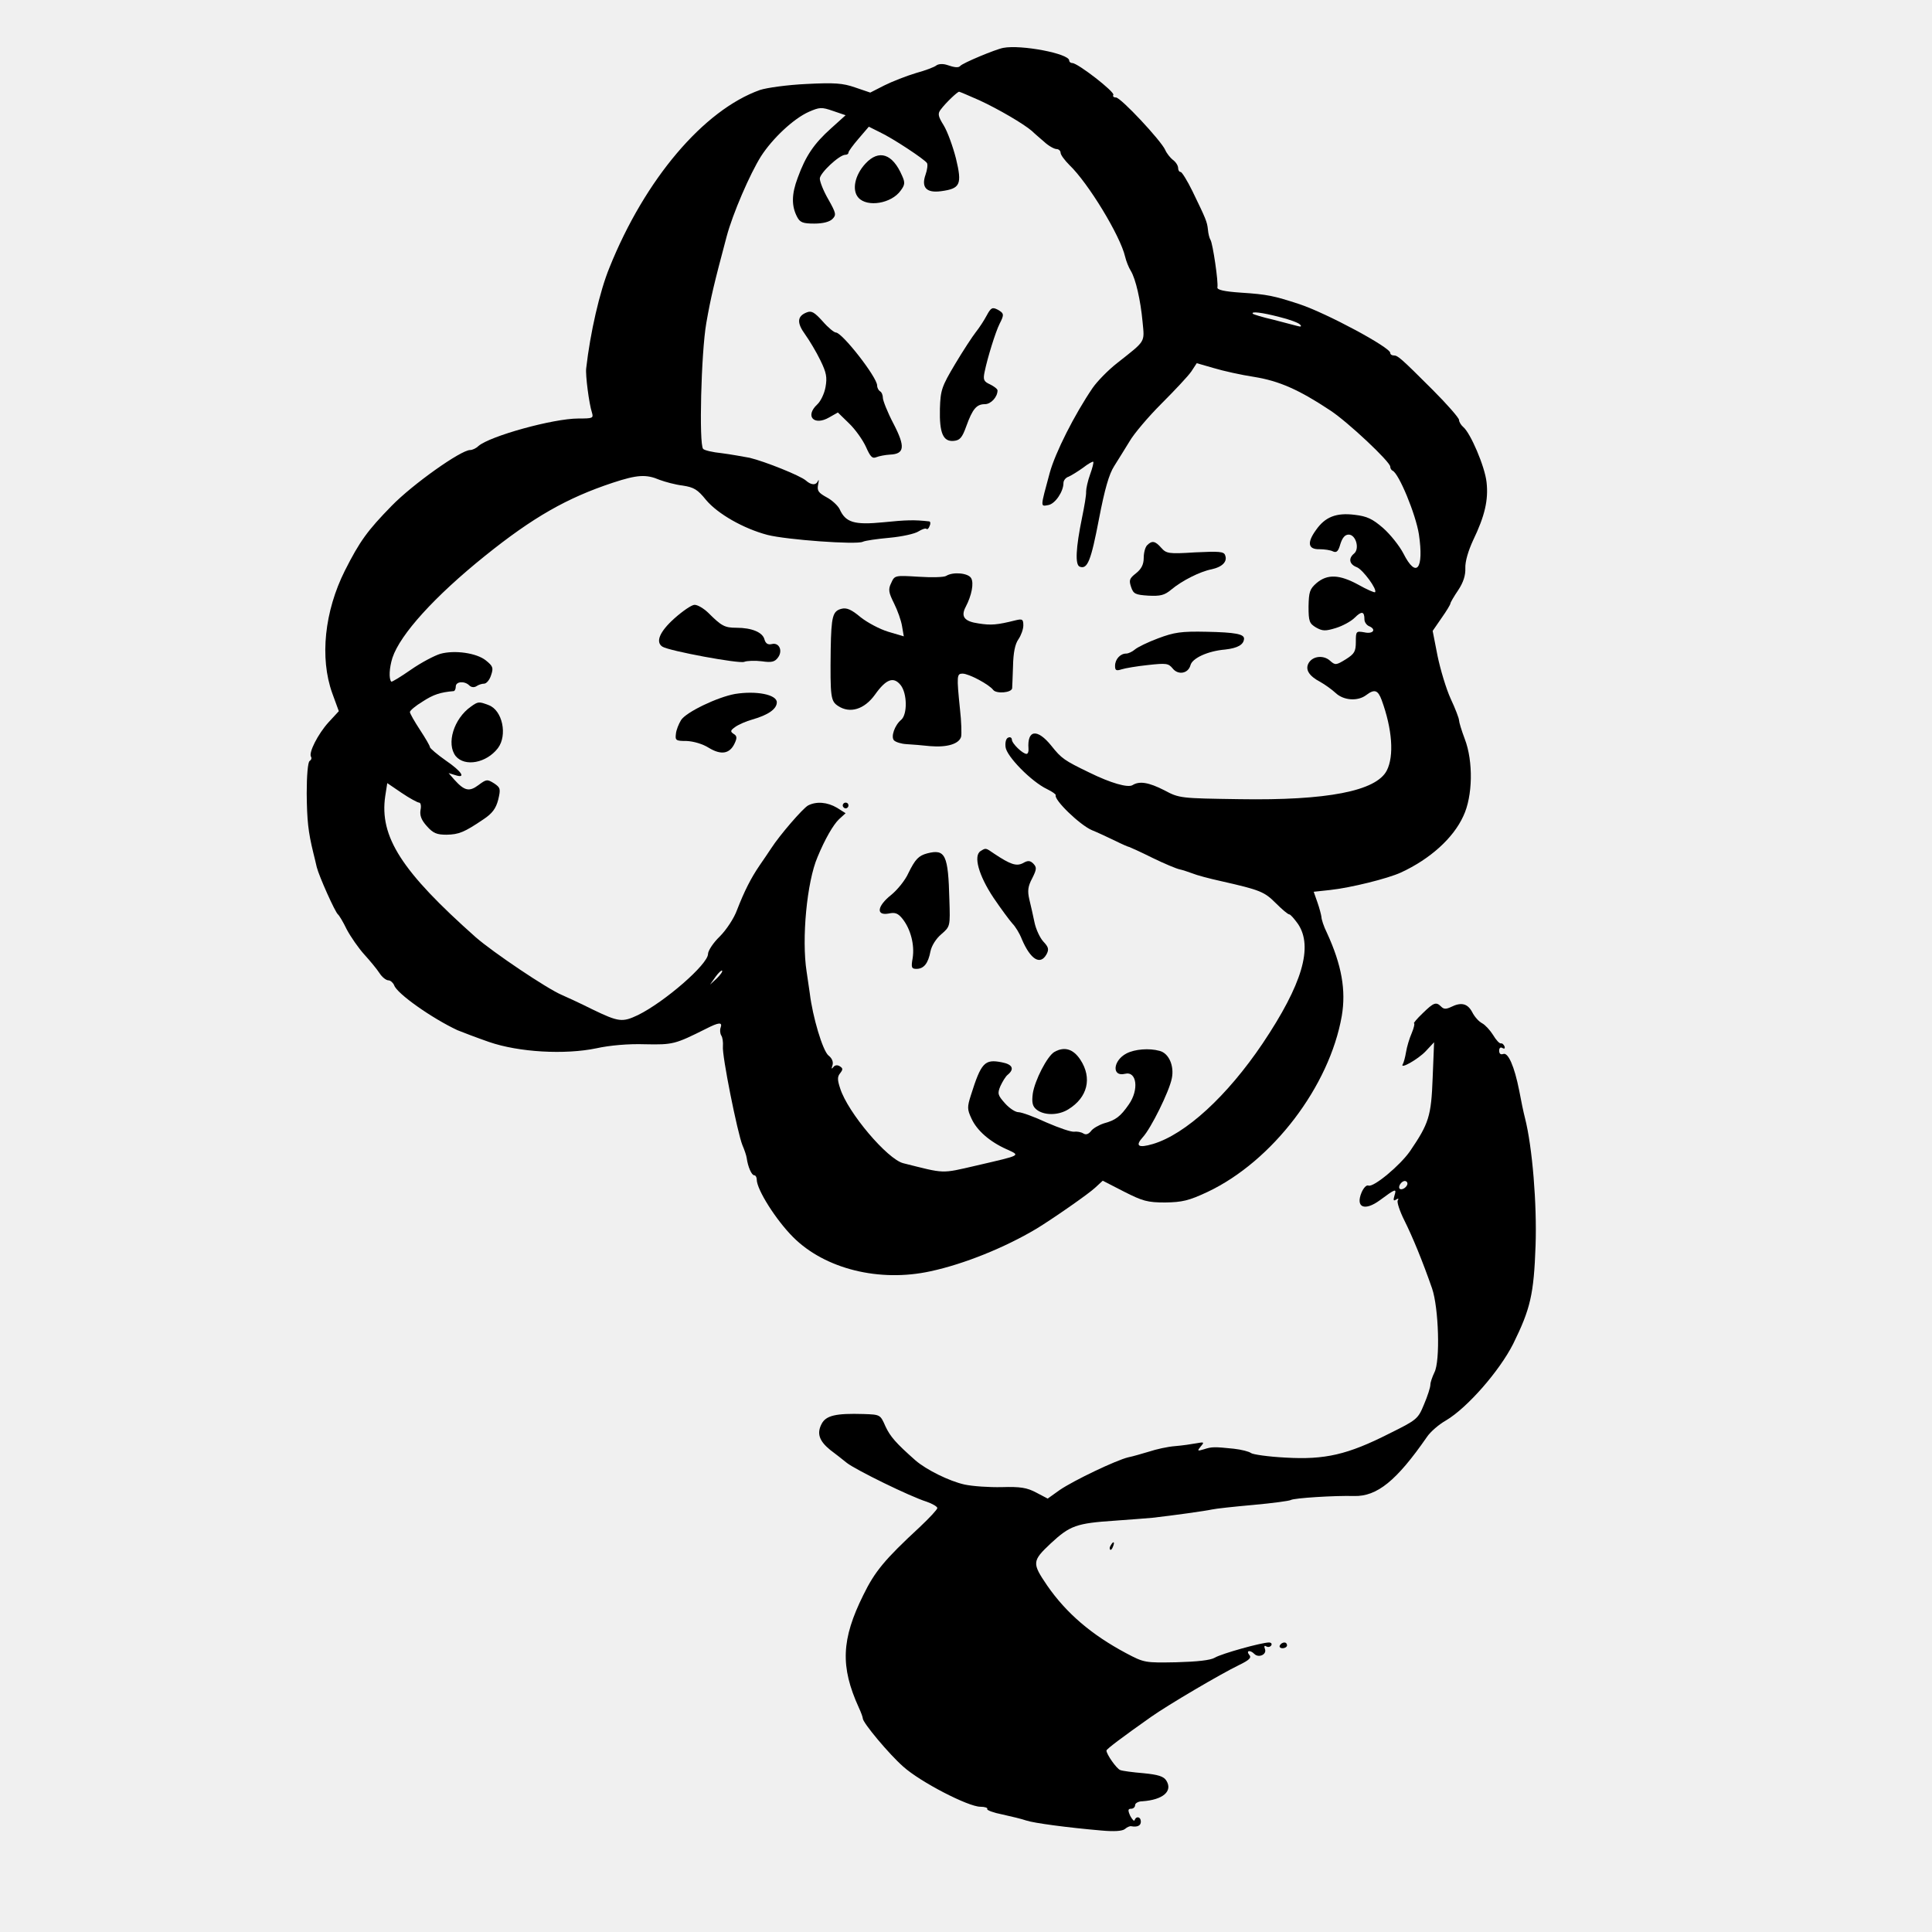
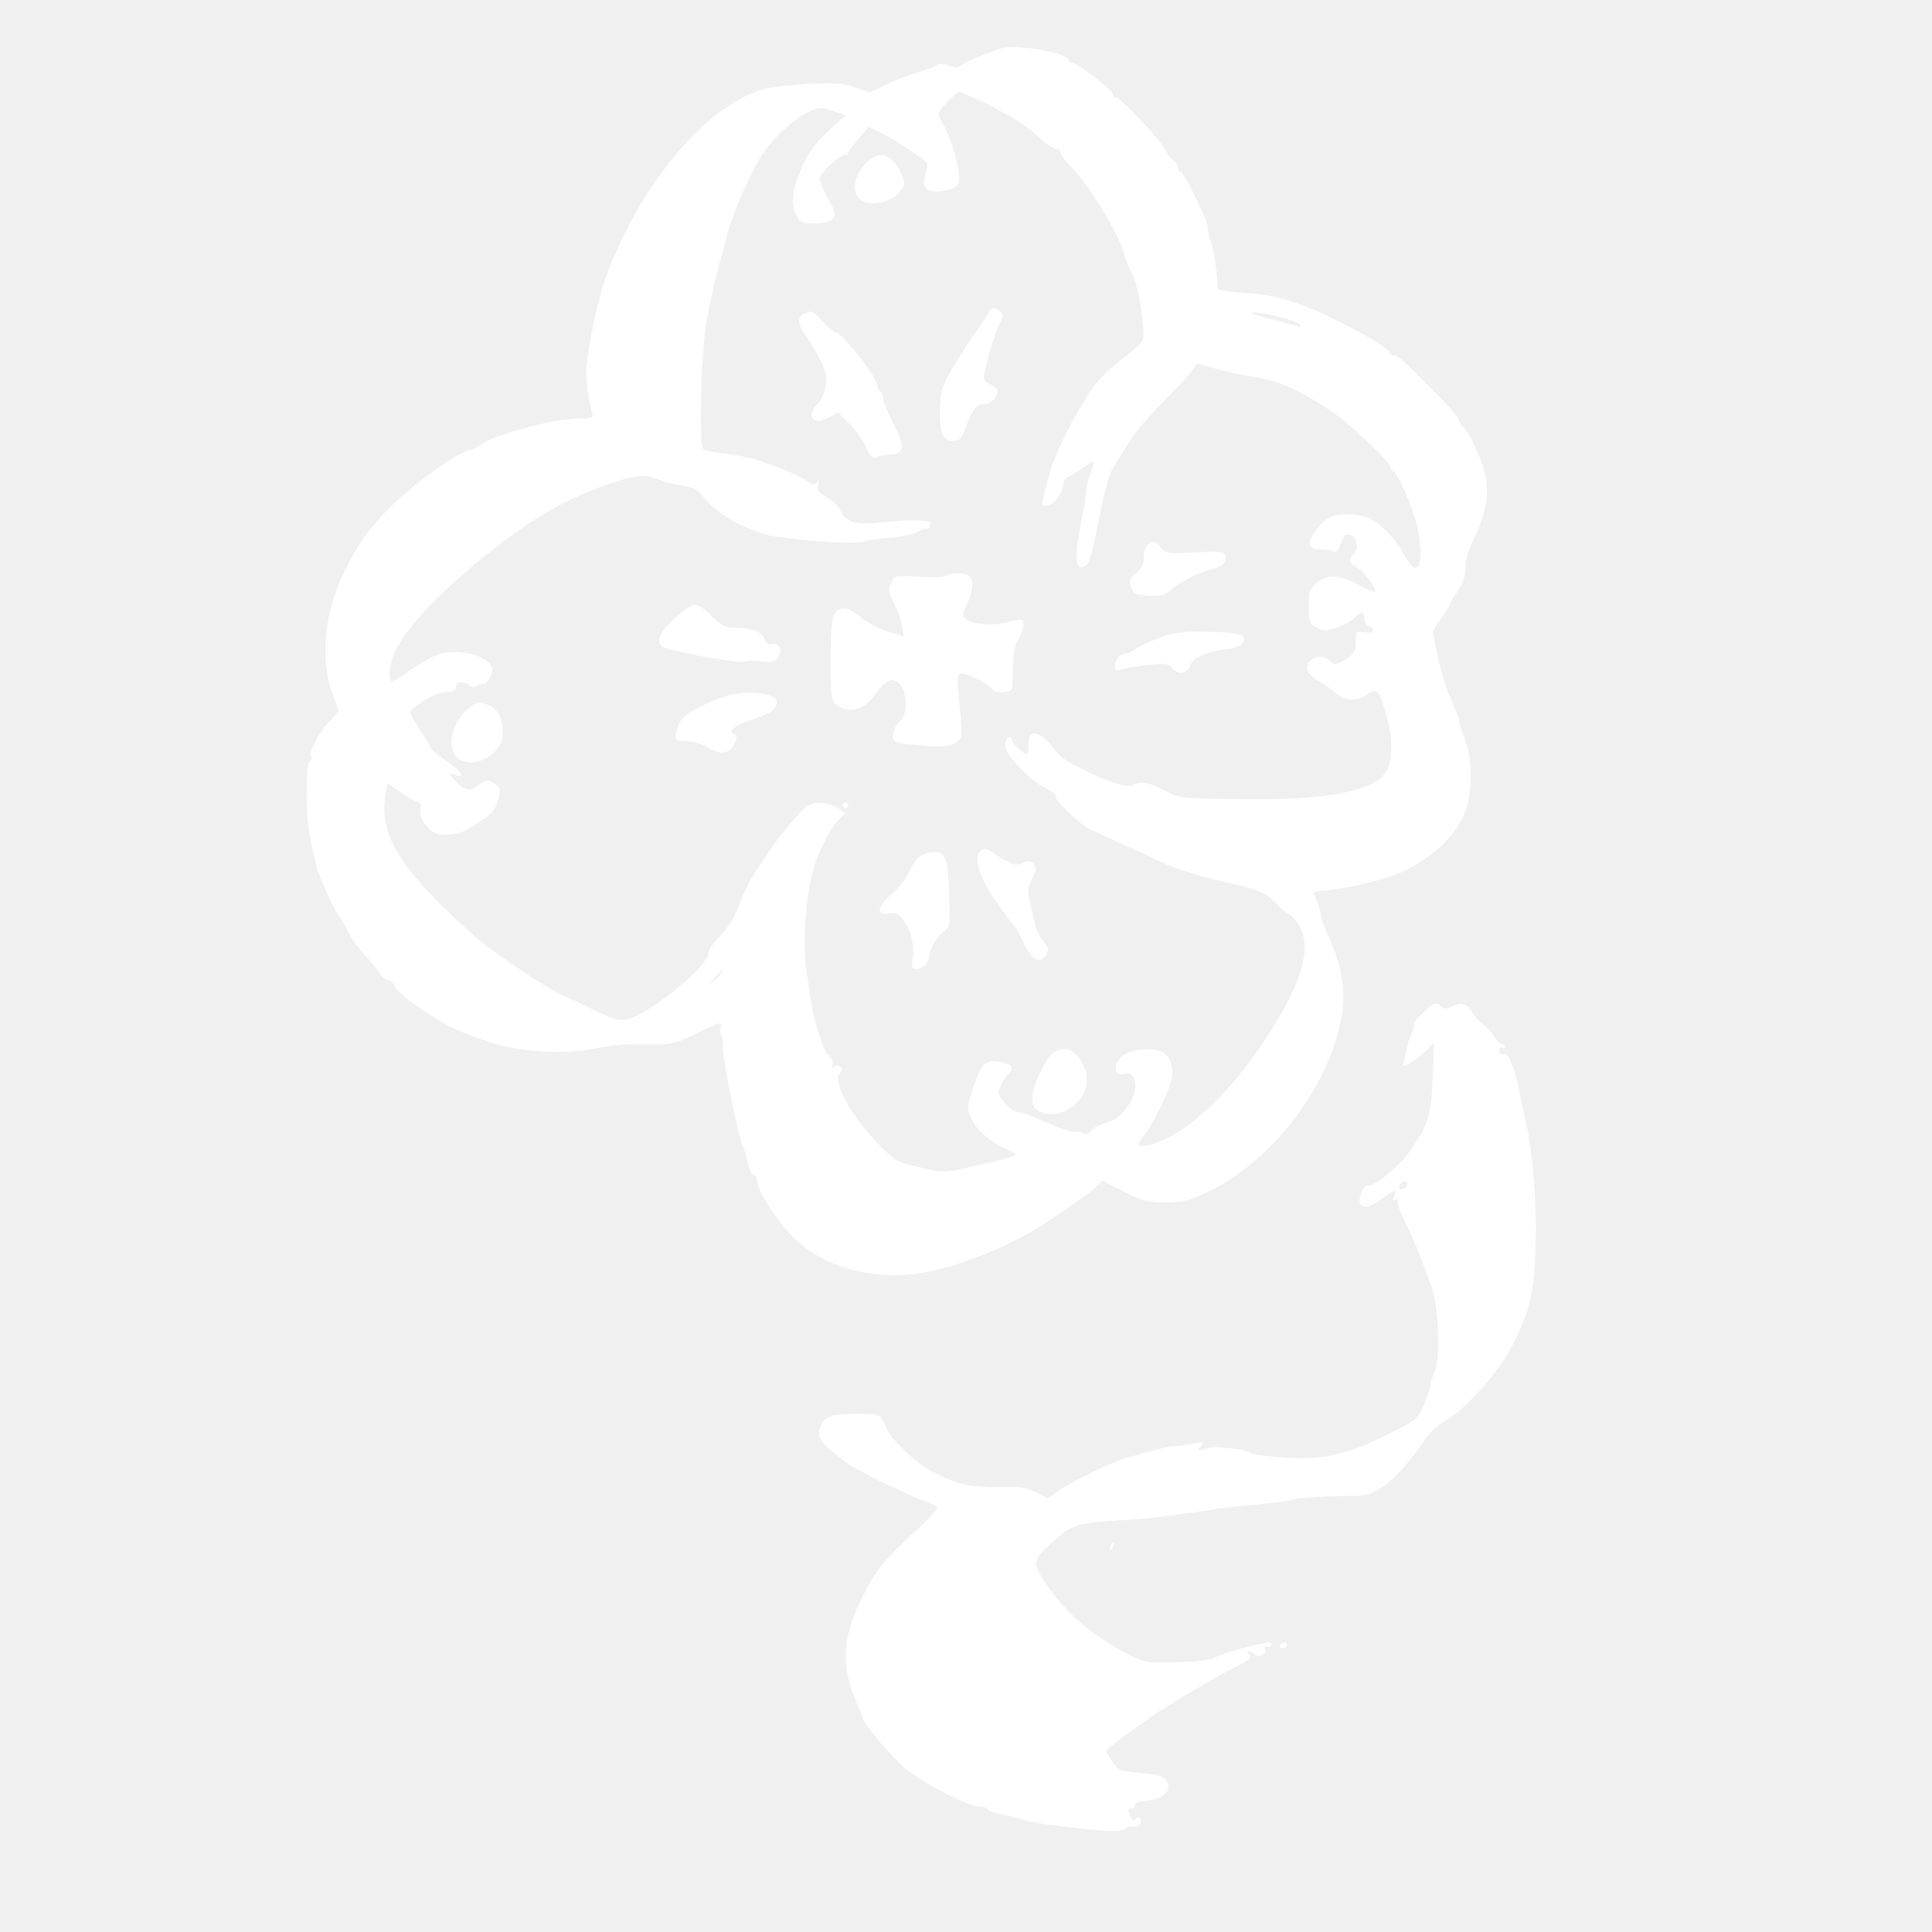
<svg xmlns="http://www.w3.org/2000/svg" version="1.0" width="40px" height="40px" viewBox="0 0 640 674" preserveAspectRatio="xMidYMid meet">
-   <g transform="translate(0,674) scale(0.1,-0.1)" fill="#000000" stroke="none">
+   <g transform="translate(0,674) scale(0.1,-0.1)" fill="white" stroke="none">
    <path d="M3330 6573 c-27 -5 -142 -53 -150 -63 -6 -7 -19 -6 -48 4 -13 4 -28 3 -35 -2 -7 -6 -39 -18 -72 -27 -33 -10 -82 -29 -110 -43 l-49 -25 -53 18 c-43 15 -72 17 -170 12 -65 -3 -138 -13 -162 -21 -196 -70 -401 -311 -525 -620 -34 -83 -67 -227 -81 -351 -3 -23 10 -124 20 -154 6 -20 3 -21 -47 -21 -88 0 -308 -61 -349 -96 -8 -8 -21 -14 -29 -14 -32 0 -200 -119 -274 -195 -84 -86 -111 -123 -163 -226 -71 -142 -88 -304 -44 -427 l23 -63 -36 -39 c-37 -41 -70 -106 -61 -120 3 -5 1 -11 -5 -15 -6 -4 -10 -51 -10 -113 1 -95 5 -133 23 -207 3 -11 8 -33 12 -50 8 -32 64 -157 74 -165 4 -3 18 -26 31 -53 14 -26 41 -65 61 -87 20 -22 44 -51 53 -65 9 -14 23 -25 31 -25 7 0 16 -8 20 -17 9 -29 133 -116 221 -157 17 -7 67 -26 110 -41 104 -36 265 -45 375 -22 45 10 111 16 169 14 98 -2 105 0 213 54 45 23 58 24 51 4 -3 -8 -2 -20 2 -27 5 -7 7 -24 6 -38 -4 -31 51 -303 68 -345 7 -16 14 -37 15 -45 4 -30 17 -60 26 -60 5 0 9 -7 9 -15 0 -35 67 -141 127 -201 111 -111 301 -158 479 -119 117 25 260 83 369 148 53 32 183 122 206 144 l26 24 74 -38 c65 -33 82 -38 144 -38 59 1 82 6 148 37 226 107 425 368 468 614 15 89 0 177 -52 290 -11 22 -19 47 -19 55 -1 8 -7 31 -14 51 l-13 37 56 6 c74 8 202 40 248 61 102 47 183 120 218 197 33 69 35 191 5 269 -11 29 -20 59 -20 65 0 7 -13 41 -29 75 -16 35 -36 102 -46 150 l-17 87 31 45 c17 24 31 47 31 51 0 3 12 24 27 46 18 27 26 52 25 77 -1 23 10 60 27 97 41 85 54 141 47 203 -6 55 -56 171 -81 192 -8 7 -15 18 -15 25 0 7 -42 55 -92 105 -113 113 -122 120 -136 120 -7 0 -12 4 -12 9 0 19 -221 138 -317 170 -89 29 -111 34 -203 40 -60 4 -84 10 -83 18 4 18 -16 153 -24 166 -4 6 -8 23 -9 36 -3 28 -7 37 -54 134 -18 37 -37 67 -41 67 -5 0 -9 6 -9 14 0 8 -8 21 -18 28 -9 7 -22 23 -27 35 -15 33 -155 183 -172 183 -8 0 -12 4 -9 9 6 10 -124 111 -143 111 -6 0 -11 4 -11 9 0 24 -168 56 -230 44z m-83 -183 c67 -31 154 -82 183 -107 8 -8 28 -25 43 -38 15 -14 35 -25 43 -25 7 0 14 -6 14 -13 0 -7 14 -26 31 -43 65 -62 177 -246 194 -319 4 -17 13 -39 20 -50 17 -28 34 -102 41 -178 7 -73 12 -64 -88 -143 -32 -25 -70 -64 -86 -87 -64 -94 -131 -227 -150 -297 -33 -122 -33 -117 -5 -112 24 4 53 47 53 77 0 9 8 19 18 22 9 4 32 18 50 31 18 14 34 23 36 21 2 -2 -3 -22 -11 -44 -8 -22 -14 -49 -14 -60 1 -11 -6 -51 -14 -90 -22 -107 -25 -166 -8 -172 27 -10 39 21 67 167 20 104 35 156 53 184 14 22 38 61 54 87 15 26 65 85 111 131 46 46 93 96 104 112 l19 29 59 -17 c33 -10 96 -24 142 -31 86 -14 155 -44 265 -117 61 -40 209 -179 209 -196 0 -6 4 -12 8 -14 22 -9 81 -152 92 -222 18 -122 -9 -156 -54 -67 -14 27 -46 67 -71 89 -37 32 -56 41 -99 46 -64 8 -103 -7 -135 -53 -32 -44 -28 -68 12 -67 17 0 39 -3 48 -8 12 -5 18 1 25 26 7 22 16 33 29 33 25 0 39 -49 19 -66 -21 -17 -17 -38 10 -48 21 -9 72 -78 63 -87 -2 -2 -28 9 -58 26 -66 36 -108 38 -146 6 -24 -21 -27 -31 -28 -82 0 -52 3 -59 26 -73 23 -13 33 -13 69 -2 23 7 53 23 66 36 24 24 34 23 34 -6 0 -9 7 -19 15 -23 28 -11 16 -29 -15 -22 -29 5 -30 4 -30 -33 0 -34 -5 -42 -35 -61 -34 -21 -37 -21 -55 -5 -22 20 -59 17 -74 -7 -14 -23 0 -46 40 -67 16 -9 40 -26 54 -39 28 -26 77 -29 106 -7 29 22 41 18 54 -17 37 -101 44 -195 18 -246 -37 -72 -209 -105 -514 -100 -205 3 -210 3 -262 31 -55 28 -87 33 -111 18 -16 -10 -76 7 -151 44 -87 42 -97 49 -132 93 -49 61 -85 57 -80 -10 1 -10 -2 -18 -7 -18 -13 0 -51 36 -51 50 0 6 -6 10 -12 7 -8 -2 -12 -16 -10 -33 3 -32 90 -121 145 -147 18 -9 31 -18 30 -21 -7 -16 84 -104 126 -122 20 -8 56 -25 81 -37 24 -12 47 -22 50 -22 3 -1 39 -17 81 -38 41 -20 84 -38 95 -40 10 -2 30 -9 44 -14 14 -6 59 -18 100 -27 137 -31 151 -37 191 -77 21 -21 42 -39 47 -39 4 0 17 -15 30 -33 54 -80 15 -211 -123 -417 -124 -184 -269 -317 -383 -351 -51 -15 -63 -7 -35 24 28 30 92 159 101 205 9 43 -10 88 -43 96 -36 10 -86 6 -115 -9 -48 -25 -52 -83 -5 -71 41 10 49 -56 13 -107 -29 -42 -46 -55 -87 -66 -18 -6 -39 -18 -45 -27 -9 -11 -18 -14 -27 -8 -8 5 -22 7 -31 6 -10 -2 -53 13 -97 32 -43 20 -87 36 -98 36 -11 0 -32 14 -47 31 -25 28 -27 34 -16 60 7 15 18 34 26 40 24 20 16 36 -21 43 -60 12 -72 -1 -108 -115 -13 -41 -13 -49 2 -81 19 -42 64 -81 122 -107 50 -23 55 -20 -104 -57 -126 -29 -108 -29 -256 8 -55 14 -193 176 -220 261 -10 30 -10 41 0 53 10 13 10 17 -1 24 -9 6 -18 4 -23 -3 -6 -8 -7 -5 -3 6 4 12 -1 25 -14 35 -20 17 -55 134 -65 217 -3 22 -8 56 -11 75 -18 115 1 314 38 400 26 63 55 113 75 132 l23 21 -30 19 c-34 20 -72 23 -101 8 -18 -10 -98 -102 -129 -150 -8 -12 -26 -39 -40 -59 -30 -44 -53 -89 -79 -156 -10 -28 -37 -69 -60 -92 -23 -22 -41 -50 -41 -61 0 -36 -151 -167 -244 -213 -55 -26 -67 -25 -160 20 -44 22 -92 44 -106 50 -52 22 -239 148 -300 201 -259 230 -337 351 -316 493 l7 45 50 -34 c28 -19 56 -34 61 -34 6 0 8 -12 5 -26 -3 -19 3 -35 22 -56 22 -25 35 -30 69 -30 43 1 61 8 129 54 30 20 43 37 51 68 9 38 8 42 -14 57 -24 15 -27 15 -55 -6 -32 -24 -49 -20 -84 19 l-20 23 23 -7 c39 -13 24 12 -33 51 -30 21 -54 42 -55 46 0 5 -16 32 -35 61 -19 29 -35 57 -35 62 0 5 20 22 45 37 37 24 61 32 108 36 4 1 7 8 7 16 0 18 31 20 47 4 7 -7 17 -8 25 -3 7 5 19 9 27 9 8 0 19 13 24 29 9 26 7 32 -18 52 -32 26 -109 37 -159 23 -20 -6 -66 -30 -102 -55 -36 -25 -67 -44 -69 -42 -9 10 -7 48 4 83 27 82 148 215 322 355 169 136 287 203 447 256 85 28 116 30 163 10 19 -7 55 -17 81 -20 39 -6 52 -14 81 -50 41 -49 131 -100 214 -122 66 -17 311 -35 333 -24 8 4 50 10 94 14 43 4 88 14 100 22 13 8 25 12 28 9 3 -3 8 1 11 10 4 8 3 15 -1 16 -52 6 -81 5 -160 -3 -102 -10 -132 -1 -153 46 -6 12 -26 31 -45 41 -29 16 -34 23 -30 44 3 14 3 20 0 14 -7 -17 -24 -16 -43 1 -20 17 -142 66 -196 79 -22 4 -66 12 -97 16 -31 3 -61 10 -65 15 -15 15 -7 336 11 439 16 91 27 137 71 302 21 79 81 218 120 280 40 62 113 131 167 155 37 16 44 17 84 3 l44 -15 -51 -46 c-59 -53 -88 -95 -116 -172 -22 -58 -22 -99 -2 -137 10 -19 20 -23 60 -23 30 0 53 6 63 16 14 14 13 20 -14 68 -17 29 -30 62 -30 73 0 19 68 83 89 83 6 0 11 3 11 8 0 4 16 26 35 48 l36 42 38 -19 c45 -21 157 -95 165 -108 3 -5 1 -23 -5 -40 -16 -45 3 -65 54 -58 67 9 74 23 52 114 -11 43 -30 95 -43 116 -20 32 -21 41 -10 55 17 23 58 62 64 62 2 0 35 -14 71 -30z m1047 -756 c33 -8 66 -20 71 -26 7 -7 4 -9 -10 -5 -11 3 -49 13 -84 22 -36 8 -67 18 -70 20 -9 10 32 5 93 -11z m-1963 -2307 l-24 -22 19 27 c10 14 21 24 23 22 3 -3 -6 -15 -18 -27z" />
    <path d="M2849 6169 c-37 -40 -48 -93 -24 -119 31 -34 115 -20 147 25 15 20 16 28 5 52 -33 77 -81 93 -128 42z" />
    <path d="M3272 5639 c-9 -17 -26 -43 -38 -58 -11 -14 -44 -64 -72 -111 -47 -79 -51 -91 -53 -156 -2 -85 11 -116 49 -112 21 2 29 12 43 51 22 61 36 77 65 77 21 0 44 25 44 48 0 5 -12 14 -26 21 -22 10 -25 16 -19 44 10 49 38 139 52 167 17 33 16 37 -7 50 -18 9 -23 7 -38 -21z" />
    <path d="M2644 5650 c-33 -13 -35 -36 -5 -77 15 -21 39 -61 53 -90 21 -43 24 -59 18 -93 -4 -23 -17 -50 -29 -61 -44 -41 -11 -76 42 -45 l30 17 39 -38 c22 -21 48 -58 59 -82 15 -34 22 -42 36 -36 10 4 31 8 47 9 52 2 55 27 13 108 -21 40 -37 81 -37 90 0 9 -4 20 -10 23 -5 3 -10 12 -10 20 0 29 -122 185 -144 185 -6 0 -27 17 -46 39 -29 32 -39 38 -56 31z" />
    <path d="M3832 4838 c-7 -7 -12 -27 -12 -44 0 -23 -8 -39 -27 -54 -23 -18 -25 -24 -17 -48 8 -24 15 -27 60 -30 42 -2 56 1 80 21 37 31 100 63 141 71 37 8 56 27 47 49 -4 13 -21 14 -105 10 -93 -6 -100 -4 -118 16 -21 24 -32 26 -49 9z" />
    <path d="M3131 4731 c-7 -5 -51 -6 -97 -3 -82 5 -83 5 -95 -22 -11 -22 -9 -33 10 -71 12 -24 25 -60 28 -80 l6 -35 -54 16 c-30 9 -73 32 -97 51 -32 27 -49 34 -67 29 -30 -8 -35 -26 -37 -141 -2 -168 0 -181 26 -198 41 -27 91 -12 128 39 39 55 65 65 90 34 23 -29 24 -102 2 -121 -23 -19 -37 -60 -25 -72 6 -6 25 -12 43 -13 18 -1 56 -4 83 -7 60 -5 101 8 108 33 2 10 1 53 -4 96 -12 117 -11 124 9 124 22 0 93 -38 107 -57 11 -14 64 -10 66 6 0 3 2 38 3 76 1 48 7 78 19 95 9 13 17 35 17 48 0 21 -3 24 -27 18 -64 -16 -85 -18 -129 -11 -50 7 -63 24 -45 58 21 40 29 83 19 100 -10 18 -63 23 -87 8z" />
    <path d="M2182 4582 c-51 -46 -66 -82 -41 -98 24 -15 267 -60 285 -53 10 4 38 5 62 2 34 -5 45 -2 56 13 18 24 4 54 -22 47 -13 -3 -21 2 -25 16 -6 25 -44 41 -98 41 -41 0 -52 6 -99 53 -16 15 -36 27 -47 27 -10 0 -42 -22 -71 -48z" />
    <path d="M3870 4513 c-35 -13 -72 -31 -81 -39 -8 -7 -22 -14 -30 -14 -21 0 -39 -20 -39 -43 0 -16 4 -18 23 -12 12 4 54 11 92 15 64 7 71 6 86 -12 19 -24 54 -18 62 11 6 25 61 50 121 55 44 5 65 17 66 38 0 16 -31 22 -130 24 -90 2 -114 -2 -170 -23z" />
    <path d="M2394 4319 c-61 -11 -170 -63 -188 -91 -8 -13 -17 -35 -18 -48 -3 -23 0 -25 37 -25 24 -1 56 -10 78 -24 43 -26 73 -21 90 16 9 19 8 26 -4 33 -12 8 -11 12 6 24 11 8 38 20 60 26 56 16 85 37 85 60 0 27 -72 41 -146 29z" />
    <path d="M1473 4275 c-60 -42 -87 -130 -53 -173 32 -38 107 -24 147 28 34 45 16 132 -32 150 -34 13 -37 13 -62 -5z" />
    <path d="M2770 3930 c0 -5 5 -10 10 -10 6 0 10 5 10 10 0 6 -4 10 -10 10 -5 0 -10 -4 -10 -10z" />
    <path d="M3251 3771 c-26 -16 -7 -85 45 -163 27 -40 57 -80 66 -90 10 -10 25 -34 33 -55 30 -70 64 -92 86 -52 9 17 7 25 -11 44 -12 13 -26 43 -31 67 -5 24 -13 60 -18 80 -7 30 -5 46 10 74 16 32 16 38 4 51 -11 11 -19 12 -36 2 -23 -12 -44 -5 -101 33 -30 21 -29 20 -47 9z" />
    <path d="M3065 3763 c-30 -8 -42 -20 -66 -69 -11 -25 -39 -59 -60 -76 -49 -39 -54 -73 -9 -65 23 5 33 1 49 -19 28 -36 42 -90 35 -136 -6 -33 -4 -38 13 -38 26 0 41 19 49 61 4 20 20 45 38 60 31 27 31 27 28 120 -4 157 -14 178 -77 162z" />
    <path d="M3508 3070 c-25 -15 -68 -99 -75 -145 -4 -31 -1 -44 12 -55 26 -22 77 -22 112 0 67 41 84 109 42 173 -25 38 -56 47 -91 27z" />
    <path d="M4793 3205 c-20 -19 -33 -35 -30 -35 3 0 0 -15 -8 -34 -8 -18 -17 -48 -20 -67 -3 -18 -8 -36 -11 -41 -13 -21 54 17 80 45 l29 31 -5 -124 c-5 -134 -13 -159 -79 -256 -34 -49 -127 -127 -145 -120 -7 3 -17 -8 -24 -24 -22 -53 11 -66 64 -27 54 40 59 42 51 17 -5 -17 -4 -21 5 -15 8 5 11 4 6 -3 -3 -6 7 -37 23 -69 29 -58 64 -143 97 -238 23 -67 29 -254 8 -293 -7 -15 -14 -34 -14 -43 0 -9 -10 -40 -22 -68 -21 -51 -24 -54 -121 -102 -146 -74 -225 -92 -362 -84 -60 3 -115 11 -121 16 -6 5 -33 12 -60 15 -68 7 -76 7 -104 -2 -23 -7 -24 -6 -11 10 13 15 12 16 -15 11 -16 -3 -50 -8 -75 -10 -26 -2 -66 -11 -90 -19 -24 -7 -57 -17 -73 -20 -42 -10 -189 -80 -239 -114 l-42 -30 -40 21 c-32 17 -55 21 -120 19 -44 -1 -102 3 -130 9 -54 12 -134 52 -171 84 -69 61 -88 83 -105 119 -18 41 -18 41 -76 43 -97 3 -132 -5 -147 -35 -17 -33 -8 -59 30 -90 16 -12 43 -33 59 -46 33 -25 218 -116 278 -135 20 -7 37 -17 37 -22 0 -5 -28 -35 -62 -67 -121 -112 -156 -154 -196 -236 -77 -155 -81 -250 -16 -393 8 -17 14 -34 14 -38 0 -15 92 -125 141 -168 60 -54 227 -140 269 -140 16 0 27 -4 24 -8 -2 -4 22 -13 53 -19 32 -7 69 -16 83 -21 26 -9 146 -25 263 -35 44 -4 72 -2 81 5 8 7 18 11 22 10 22 -4 34 2 34 16 0 17 -16 21 -22 5 -1 -5 -8 2 -15 15 -9 20 -8 25 3 25 8 0 14 6 14 13 0 6 11 13 25 13 72 5 107 35 84 72 -9 15 -29 21 -80 26 -37 3 -74 8 -81 11 -13 5 -48 55 -48 68 0 5 53 45 155 117 61 43 243 150 307 181 37 18 45 26 36 36 -12 15 3 18 18 3 15 -15 44 -2 37 17 -4 10 -2 14 5 9 6 -3 13 -2 17 4 3 5 0 10 -8 10 -26 0 -166 -39 -189 -53 -15 -9 -61 -14 -134 -16 -109 -2 -112 -2 -176 32 -120 64 -208 139 -275 236 -53 78 -53 85 13 147 67 62 89 70 224 79 52 4 111 8 130 10 71 8 186 24 208 29 13 3 78 10 145 16 67 6 125 14 130 17 11 7 155 16 221 14 80 -2 148 53 254 206 12 18 42 44 67 58 74 44 186 172 234 267 60 122 72 172 78 343 5 144 -11 343 -37 445 -5 19 -14 62 -20 95 -17 86 -39 135 -56 128 -9 -3 -14 1 -14 12 0 9 5 13 11 9 7 -4 10 -2 8 5 -3 7 -8 12 -13 11 -5 -1 -17 12 -27 29 -10 16 -27 35 -38 41 -12 6 -27 23 -35 39 -16 30 -38 36 -74 18 -17 -8 -25 -8 -34 1 -18 18 -26 15 -65 -23z m-53 -594 c0 -12 -20 -25 -27 -18 -7 7 6 27 18 27 5 0 9 -4 9 -9z" />
    <path d="M3705 1349 c-4 -6 -5 -12 -2 -15 2 -3 7 2 10 11 7 17 1 20 -8 4z" />
    <path d="M4295 1000 c-3 -5 1 -10 9 -10 9 0 16 5 16 10 0 6 -4 10 -9 10 -6 0 -13 -4 -16 -10z" />
  </g>
</svg>
